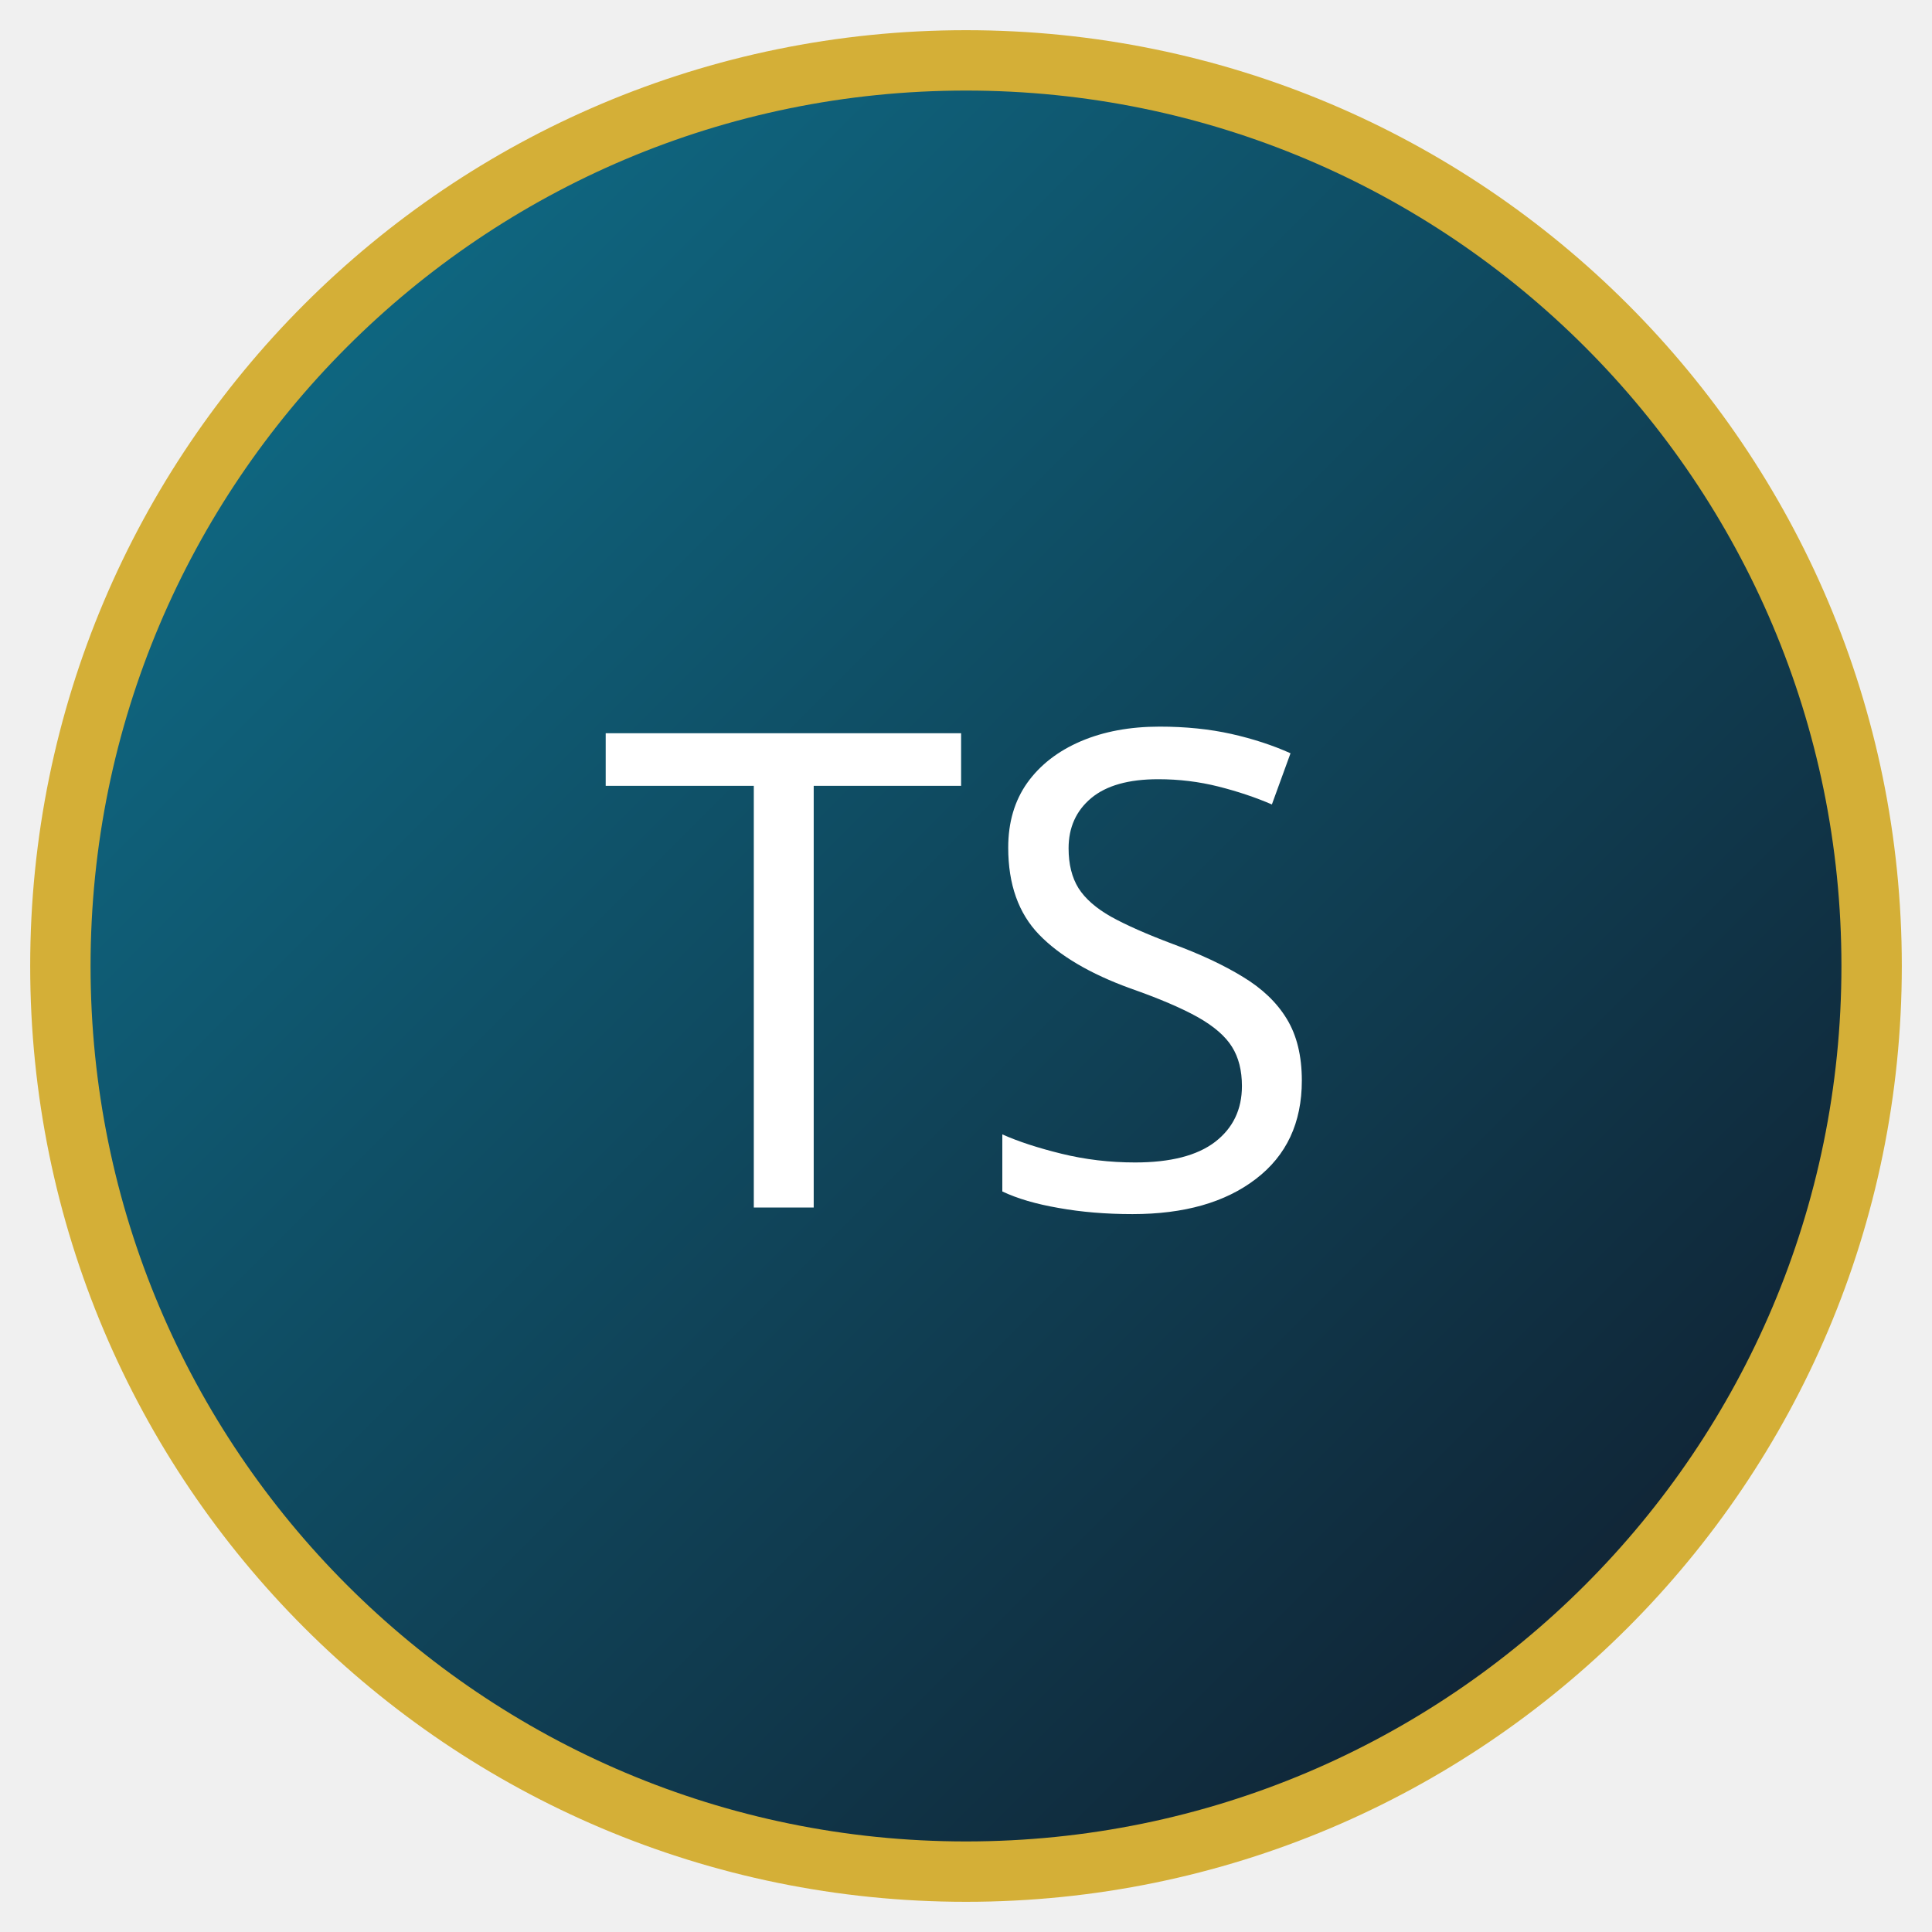
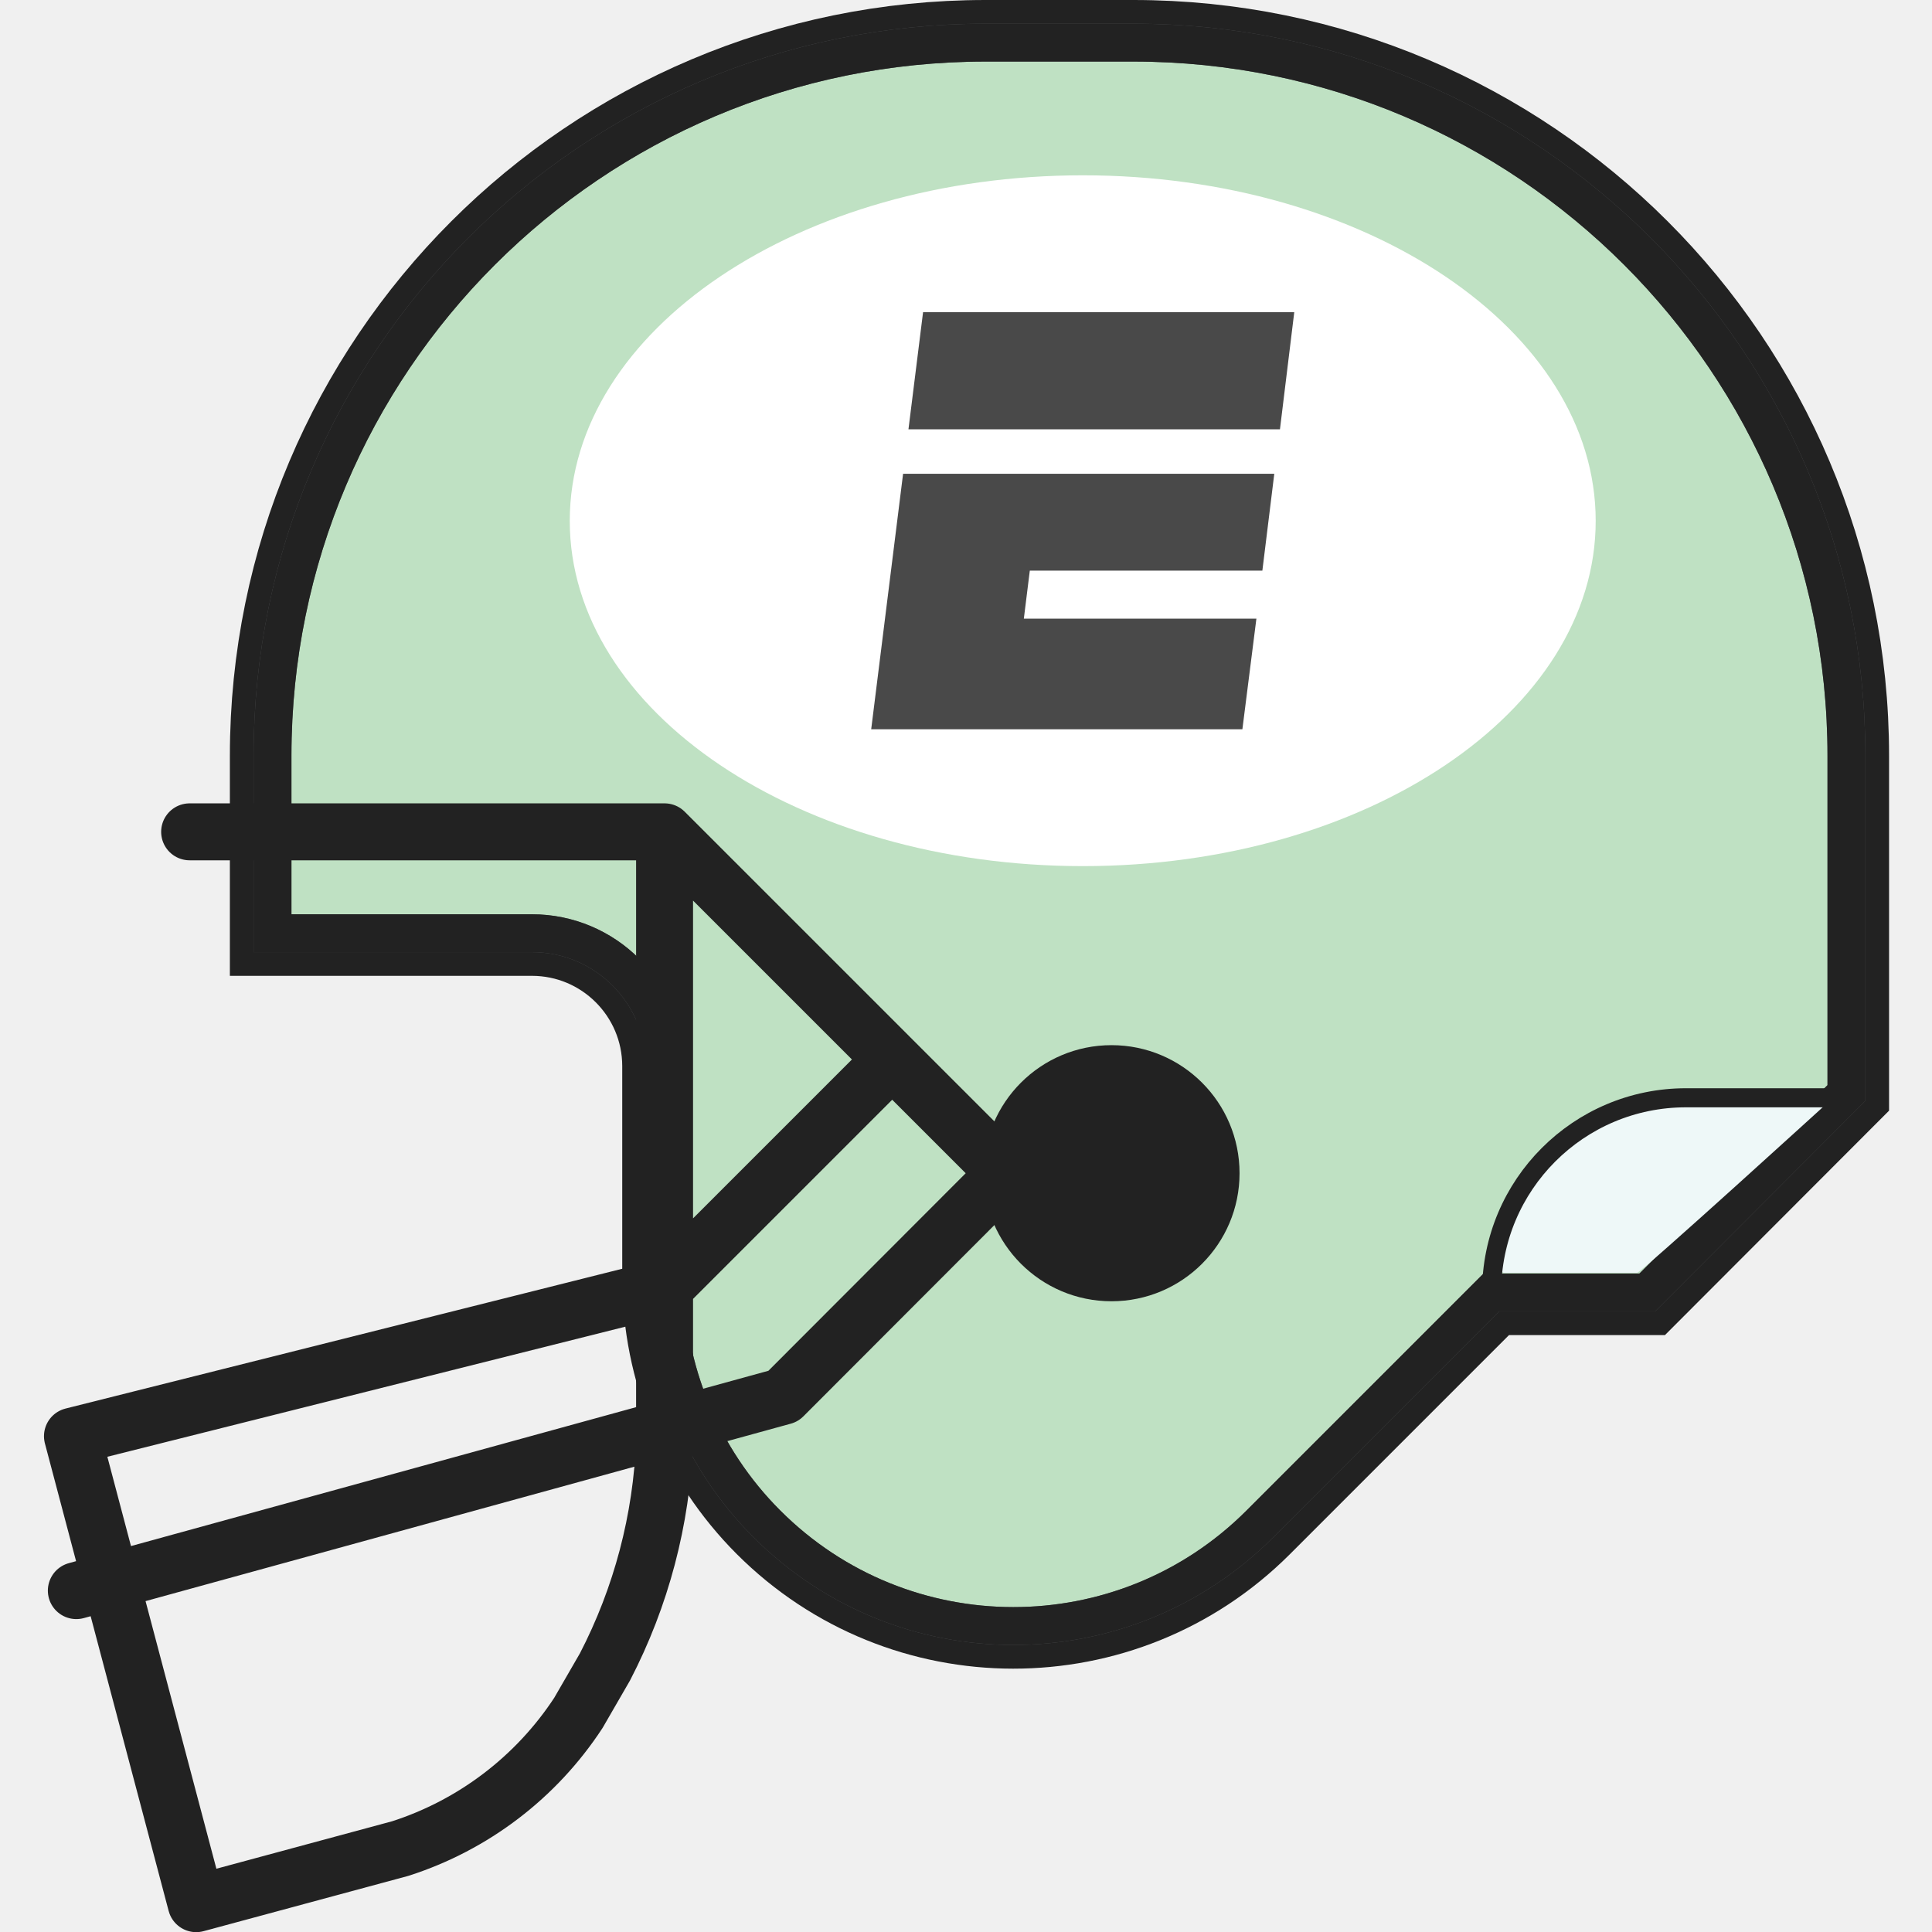
- <svg xmlns="http://www.w3.org/2000/svg" viewBox="0 0 128 128">
-   <defs>
-     <linearGradient id="g" x1="0" y1="0" x2="1" y2="1">
-       <stop offset="0" stop-color="#0e7490" />
-       <stop offset="1" stop-color="#111827" />
-     </linearGradient>
-   </defs>
-   <circle cx="64" cy="64" r="60" fill="url(#g)" stroke="#d4af37" stroke-width="4" />
-   <text x="64" y="80" font-family="Impact, Arial Black, sans-serif" font-size="44" text-anchor="middle" fill="#fff">TS</text>
+ <svg xmlns="http://www.w3.org/2000/svg" enable-background="new 0 0 64.8 64.8" viewBox="0 0 64.8 64.8">
+   <clipPath id="a">
+     <path d="m1.43 0h61.94v64.8h-61.94z" />
+   </clipPath>
+   <clipPath id="b">
+     <path d="m1.43 0h61.94v64.8h-61.94z" />
+   </clipPath>
+   <clipPath id="c">
+     <path d="m1.43 0h61.94v64.8h-61.94z" />
+   </clipPath>
+   <clipPath id="d">
+     <path d="m1.43 0h61.94v64.8h-61.94z" />
+   </clipPath>
+   <clipPath id="e">
+     <path d="m1.43 0h61.94v64.8h-61.94z" />
+   </clipPath>
+   <clipPath id="f">
+     <path d="m1.43 0h61.94v64.8h-61.94z" />
+   </clipPath>
+   <clipPath id="g">
+     <path d="m1.43 0h61.94v64.8h-61.94z" />
+   </clipPath>
+   <clipPath id="h">
+     <path d="m1.43 0h61.94v64.8h-61.94z" />
+   </clipPath>
+   <clipPath id="i">
+     <path d="m1.43 0h61.94v64.8h-61.94z" />
+   </clipPath>
+   <clipPath id="j">
+     <path d="m1.43 0h61.94v64.8h-61.94z" />
+   </clipPath>
+   <clipPath id="k">
+     <path d="m1.43 0h61.94v64.8h-61.94z" />
+   </clipPath>
+   <g clip-path="url(#a)">
+     <path d="m61.93 36.66-6.68 6.69h-5.23l-7.77 7.77c-4.569 4.562-11.97 4.556-16.532-.012-2.186-2.189-3.415-5.155-3.418-8.248v-7.11c-.006-2.459-2.001-4.45-4.46-4.45h-8.7v-5.95c0-13.211 10.709-23.92 23.92-23.92h4.95c13.211 0 23.92 10.709 23.92 23.92z" fill="none" stroke="#222" stroke-miterlimit="10" stroke-width="2.86" />
+   </g>
+   <g clip-path="url(#b)">
+     <path d="m61.93 36.66-6.68 6.69h-5.23l-7.77 7.77c-4.569 4.562-11.97 4.556-16.532-.012-2.186-2.189-3.415-5.155-3.418-8.248v-7.11c-.006-2.459-2.001-4.45-4.46-4.45h-8.7v-5.95c0-13.211 10.709-23.92 23.92-23.92h4.95c13.211 0 23.92 10.709 23.92 23.92z" fill="#d2d6d6" />
+   </g>
+   <g clip-path="url(#c)">
+     <path d="m61.93 36.66-6.68 6.69h-5.23l-7.77 7.77c-4.569 4.562-11.97 4.556-16.532-.012-2.186-2.189-3.415-5.155-3.418-8.248v-7.11c-.006-2.459-2.001-4.45-4.46-4.45h-8.7v-5.95c0-13.211 10.709-23.92 23.92-23.92h4.95c13.211 0 23.92 10.709 23.92 23.92z" fill="#bfe1c3" />
+   </g>
+   <g clip-path="url(#d)">
+     <path d="m61.93 36.66-6.68 6.69h-5.23l-7.77 7.77c-4.569 4.562-11.97 4.556-16.532-.012-2.186-2.189-3.415-5.155-3.418-8.248v-7.11c-.006-2.459-2.001-4.45-4.46-4.45h-8.7v-5.95c0-13.211 10.709-23.92 23.92-23.92h4.95c13.211 0 23.92 10.709 23.92 23.92z" fill="none" stroke="#58595b" stroke-miterlimit="10" stroke-width="1.27" />
+   </g>
+   <g clip-path="url(#e)">
+     <path d="m61.93 36.66-6.68 6.69h-5.23l-7.77 7.77c-4.569 4.562-11.97 4.556-16.532-.012-2.186-2.189-3.415-5.155-3.418-8.248v-7.11c-.006-2.459-2.001-4.45-4.46-4.45h-8.7v-5.95c0-13.211 10.709-23.92 23.92-23.92h4.95c13.211 0 23.92 10.709 23.92 23.92z" fill="none" stroke="#222" stroke-miterlimit="10" stroke-width="1.27" />
+   </g>
+   <g clip-path="url(#f)">
+     <path d="m61.36 37s-7.93-1-9.77 2.25-1.16 3.44-1.16 3.44h4.48c.13 0 6.42-5.73 6.42-5.73" fill="#eef8f8" />
+   </g>
+   <g clip-path="url(#g)">
+     <path d="m36.32 29.05c9.5 0 17.2-5.18 17.2-11.58s-7.7-11.59-17.2-11.59-17.21 5.19-17.21 11.59 7.71 11.58 17.21 11.58" fill="#fff" />
+   </g>
+   <g clip-path="url(#h)">
+     <path d="m22.29 27.9v20.43c-.099 2.643-.782 5.232-2 7.58l-.89 1.54c-1.411 2.155-3.518 3.761-5.97 4.55l-6.85 1.85-4.15-15.68 19.91-5m-15.98-15.27h15.93l11.45 11.45-7.47 7.48-23.71 6.52m19.73-10.18 7.48-7.48" fill="none" stroke="#222" stroke-linecap="round" stroke-linejoin="round" stroke-width="1.91" />
+   </g>
+   <g clip-path="url(#i)">
+     <path d="m40.94 39.35c0 2.021-1.639 3.66-3.66 3.66s-3.66-1.639-3.66-3.66 1.639-3.66 3.66-3.66c2.021 0 3.66 1.639 3.66 3.66" fill="#222" />
+   </g>
+   <g clip-path="url(#j)">
+     <circle cx="37.28" cy="39.35" fill="none" r="3.66" stroke="#222" stroke-miterlimit="10" stroke-width="1.27" />
+   </g>
+   <g clip-path="url(#k)">
+     <path d="m61.93 36.82h-5.38c-3.601 0-6.52 2.919-6.52 6.52v.01" fill="none" stroke="#222" stroke-miterlimit="10" stroke-width=".64" />
+   </g>
+   <g fill="#494949">
+     <path d="m30.96 10.47h12.45l-.48 3.93h-12.46z" />
+     <path d="m30.29 15.89h.05 12.4l-.4 3.25h-7.8l-.2 1.61h7.8l-.47 3.71h-12.45z" />
+   </g>
</svg>
